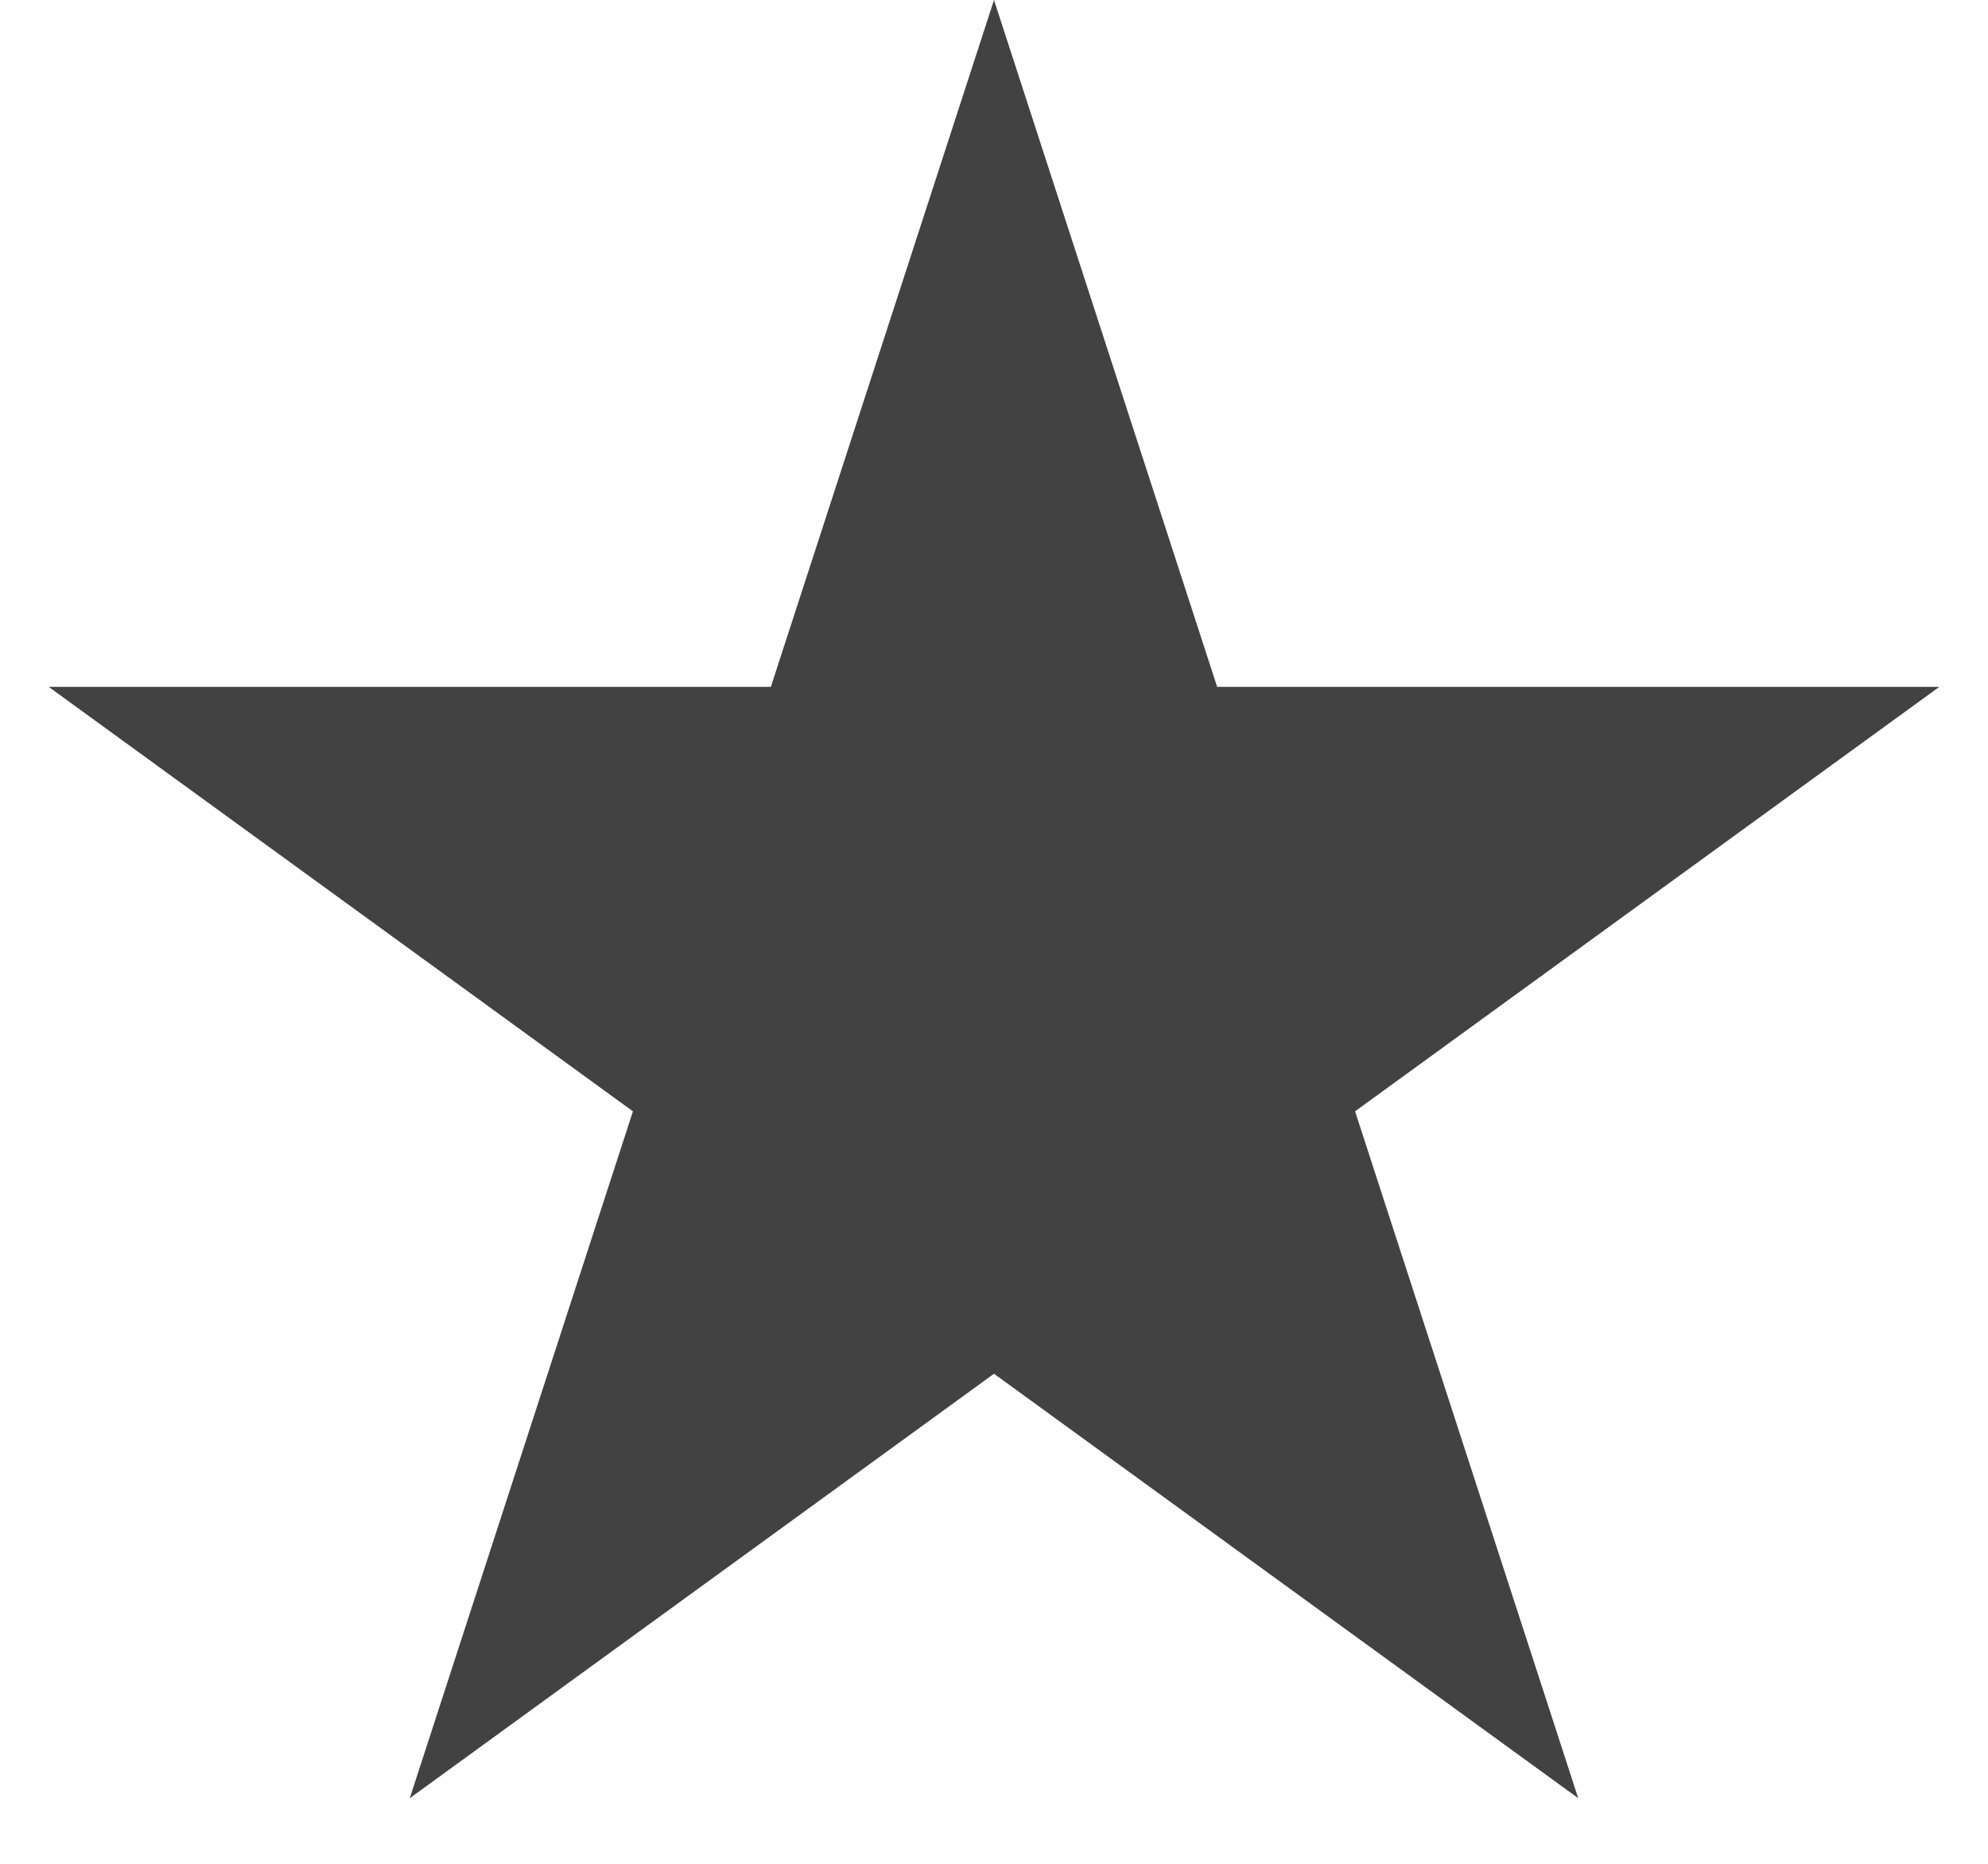
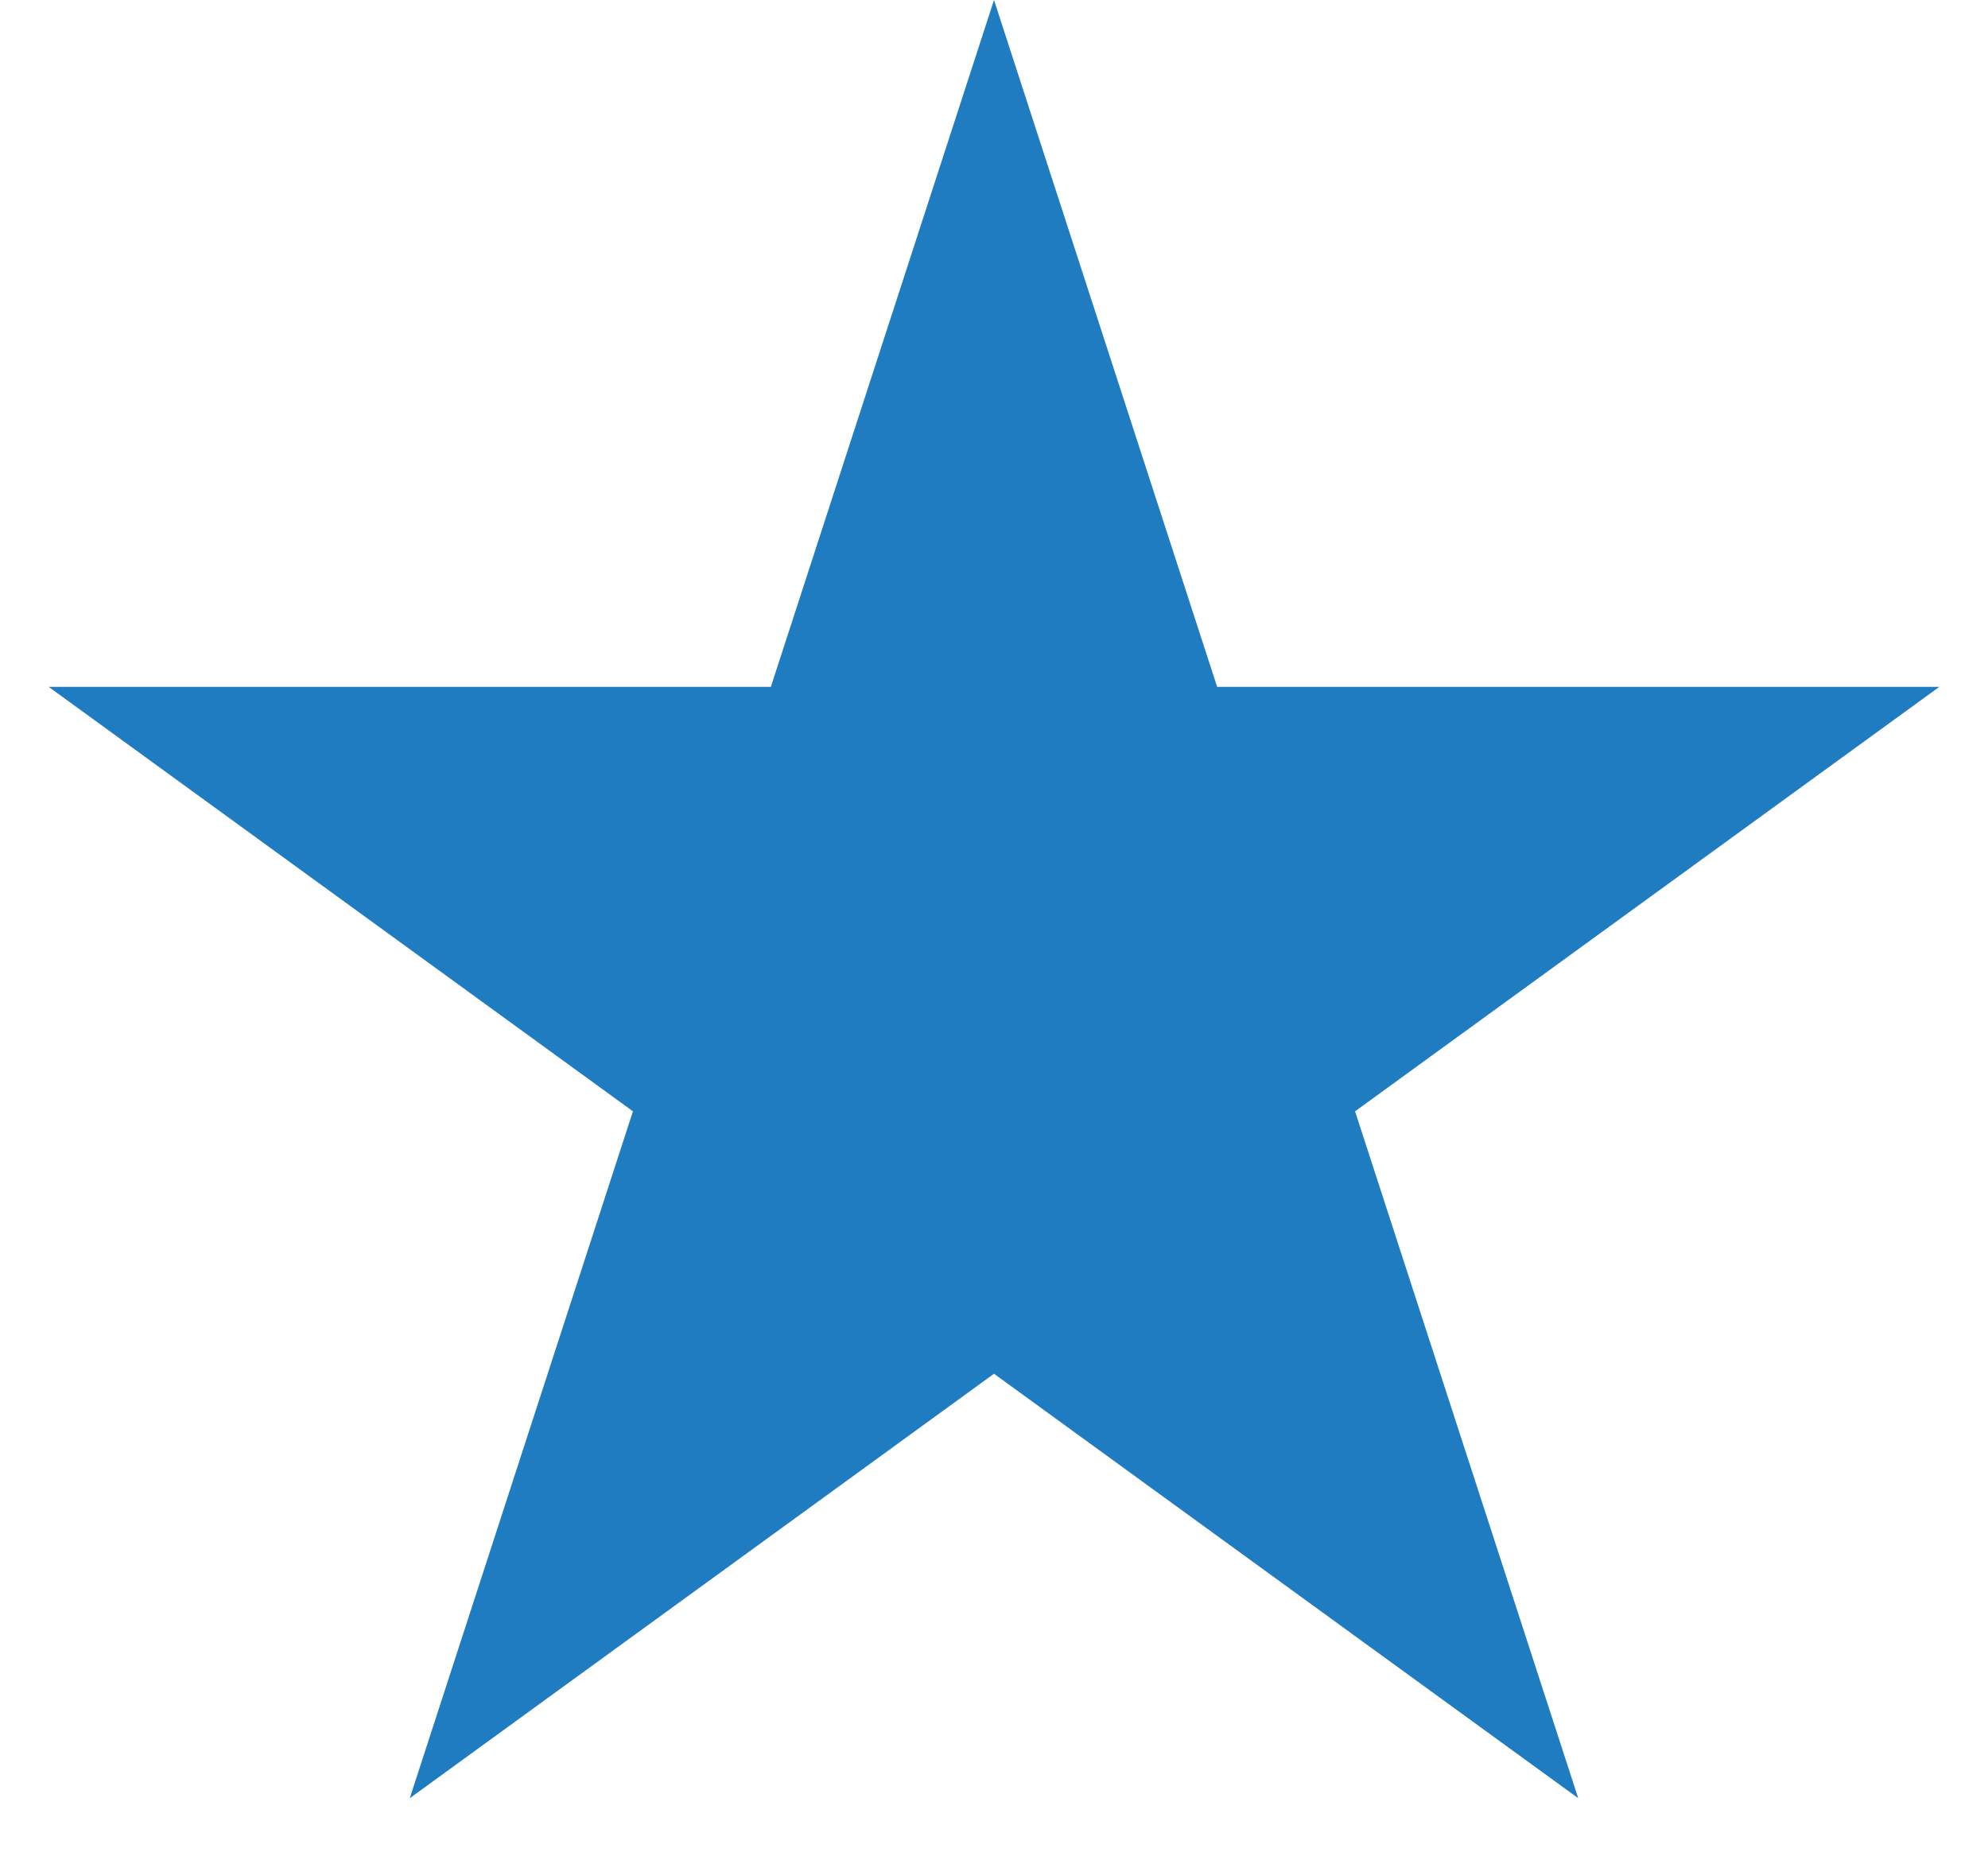
<svg xmlns="http://www.w3.org/2000/svg" width="16" height="15" viewBox="0 0 16 15" fill="none">
-   <path d="M8 0L9.796 5.528H15.608L10.906 8.944L12.702 14.472L8 11.056L3.298 14.472L5.094 8.944L0.392 5.528H6.204L8 0Z" fill="#424242" />
+   <path d="M8 0L9.796 5.528H15.608L10.906 8.944L12.702 14.472L8 11.056L3.298 14.472L5.094 8.944L0.392 5.528H6.204L8 0Z" fill="#1F7CC1" />
</svg>
